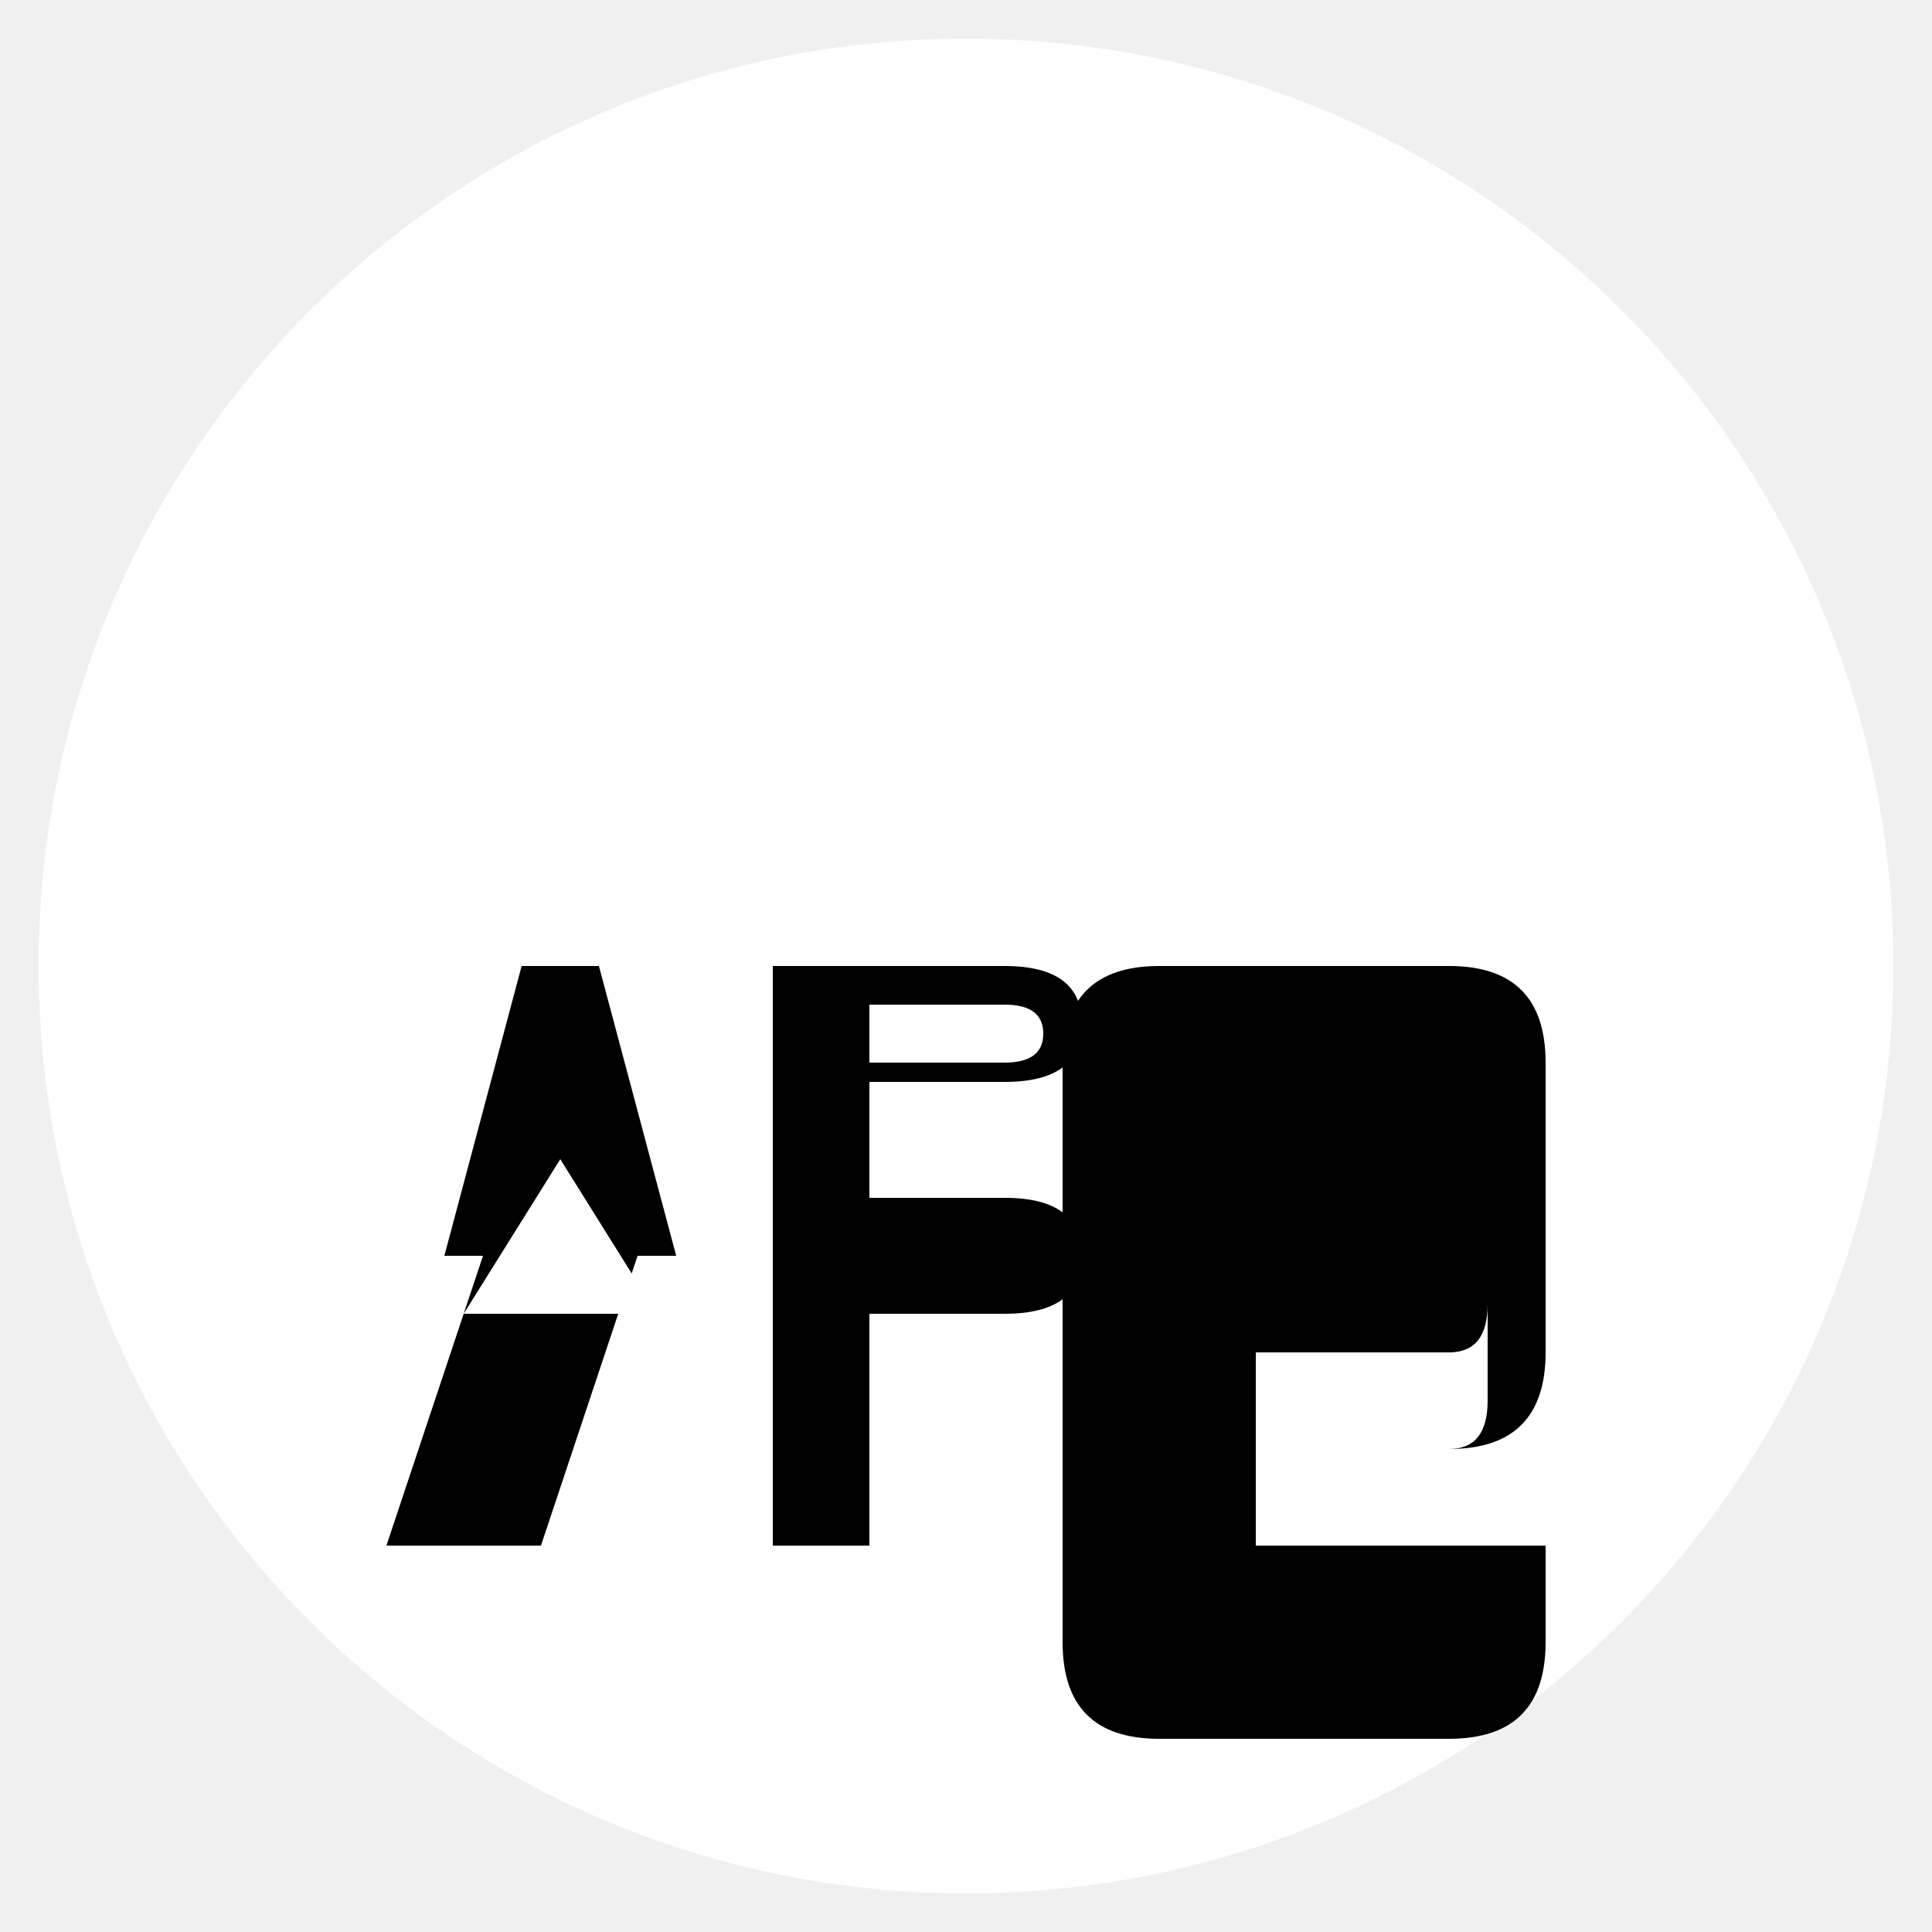
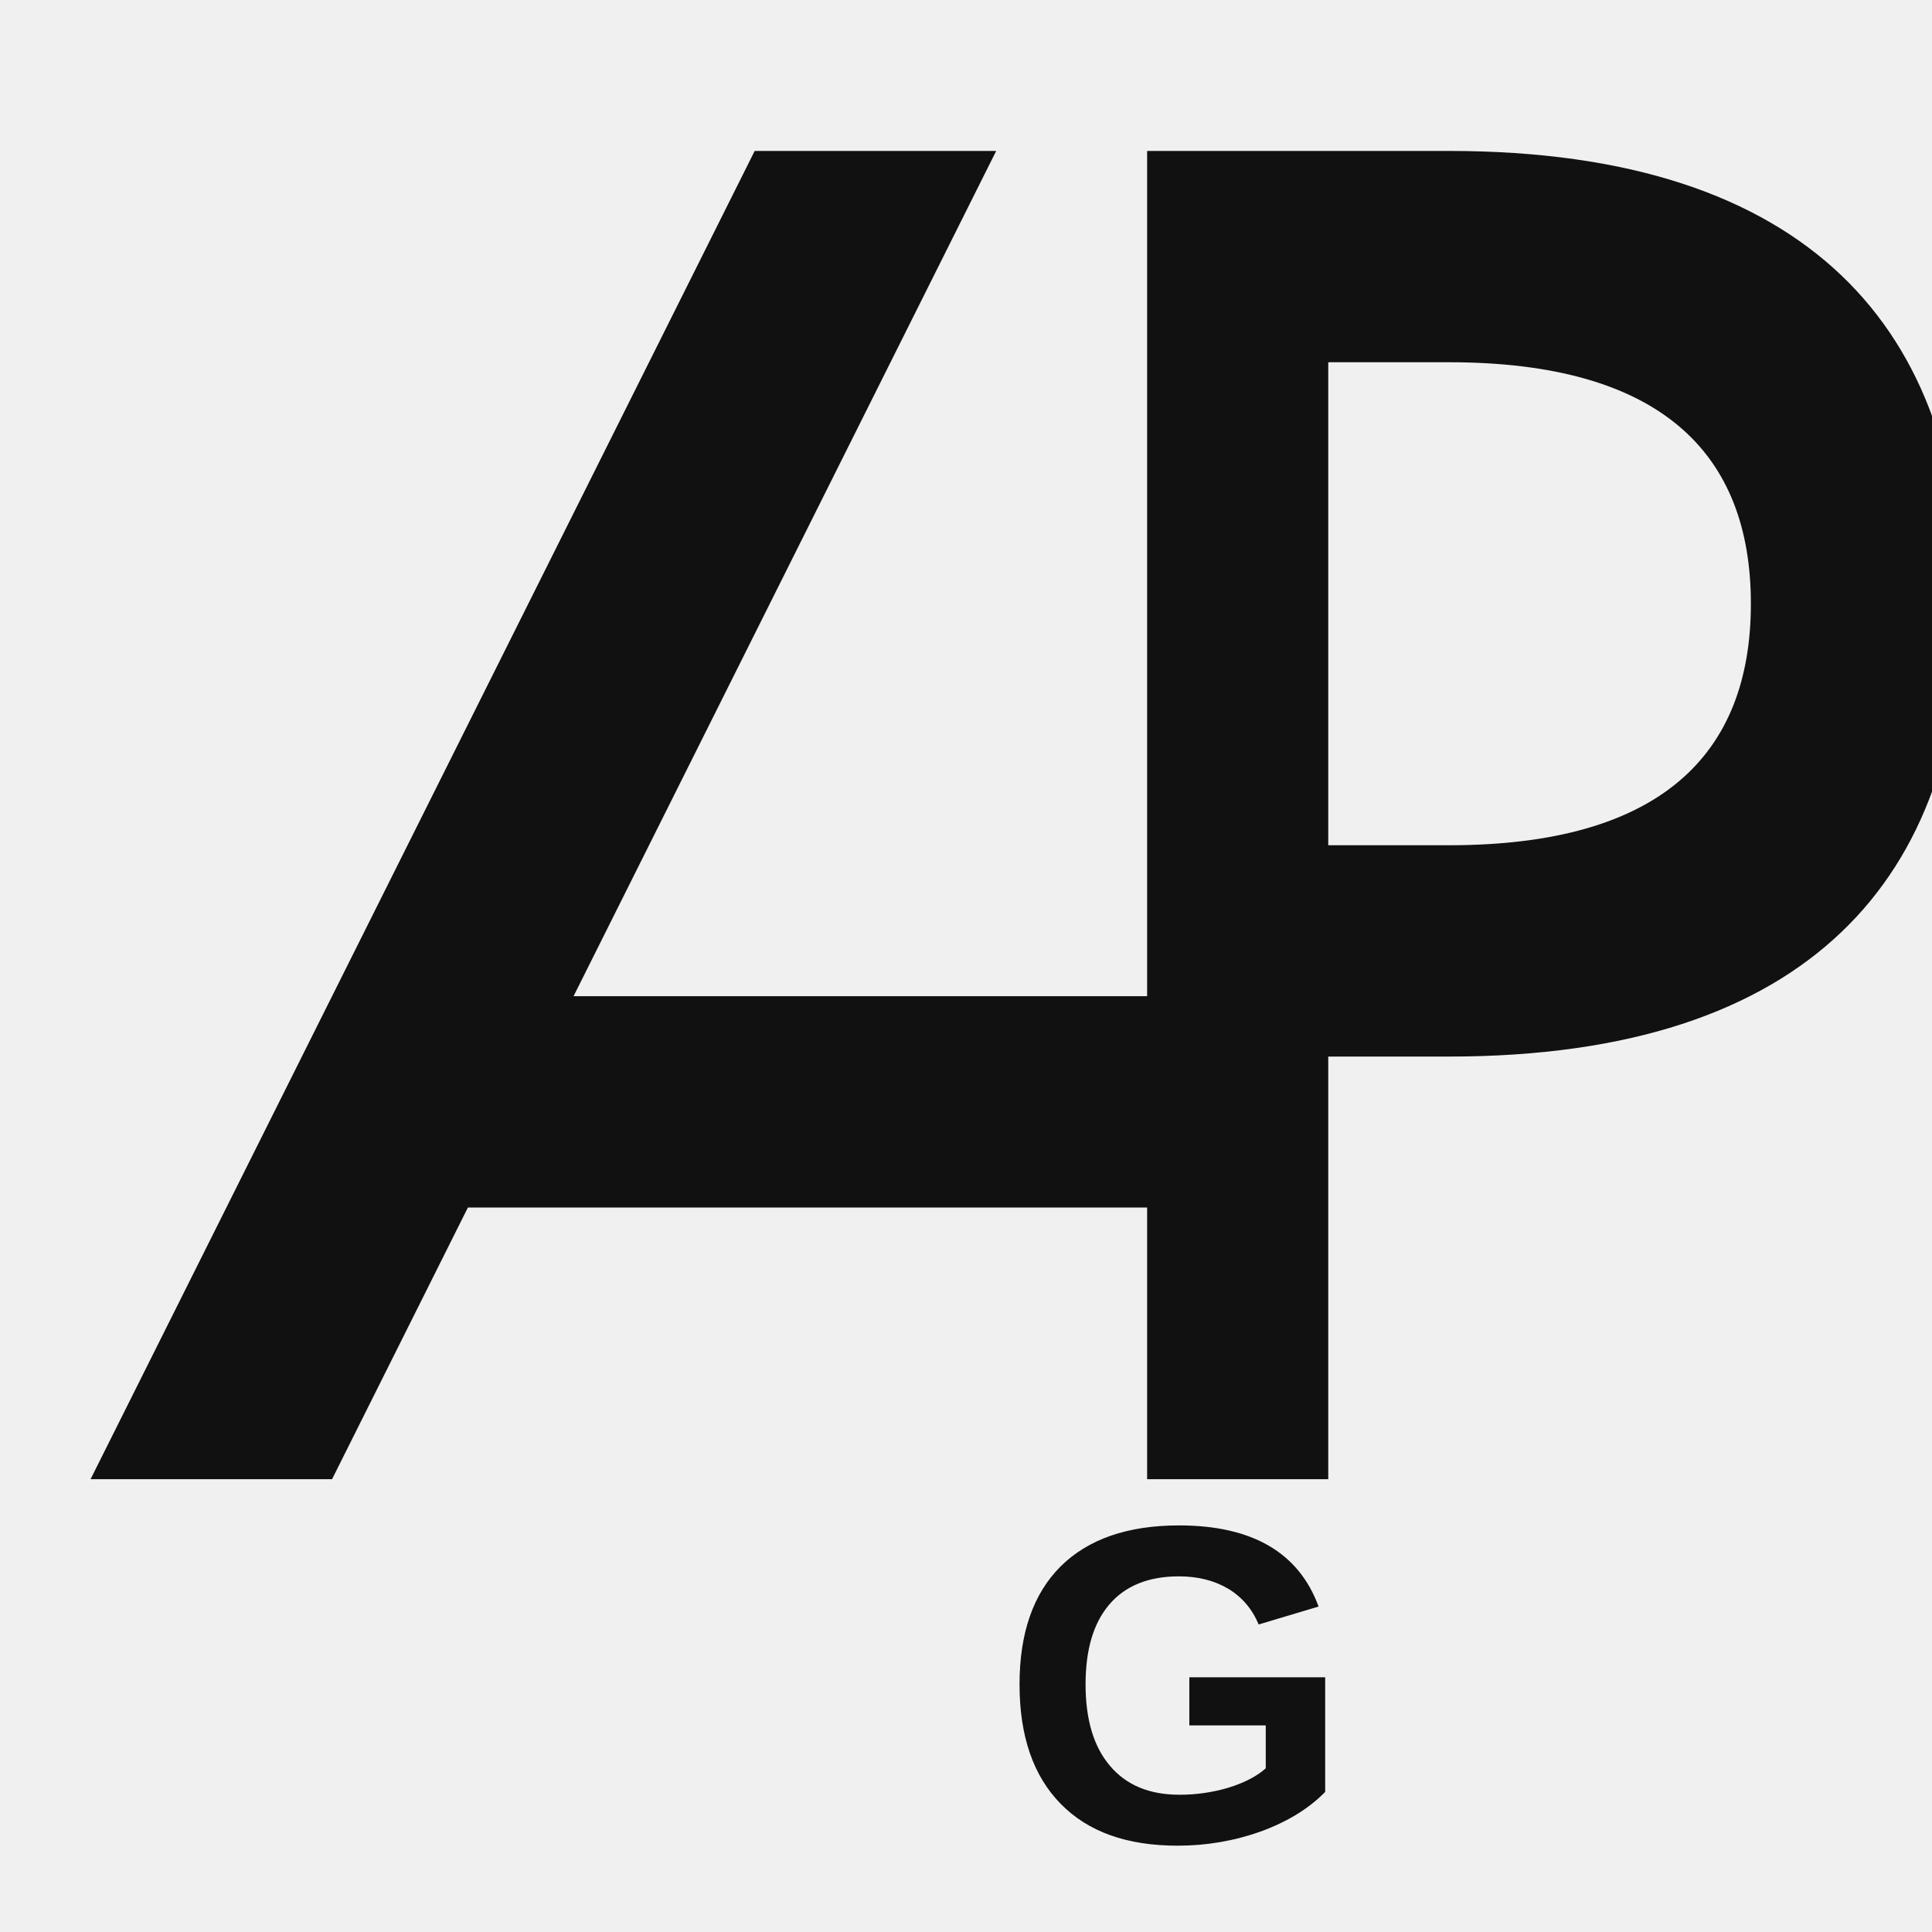
- <svg xmlns="http://www.w3.org/2000/svg" viewBox="0 0 100 100" width="100" height="100">
+ <svg xmlns="http://www.w3.org/2000/svg" viewBox="0 0 64 64" width="64" height="64" role="img" aria-label="APG">
  <style>
-     /* Light mode (default) */
-     .icon-fill { fill: #000000; }
-     .icon-bg { fill: #ffffff; }
-     
-     /* Dark mode */
+     .monogram { fill: #111; }
    @media (prefers-color-scheme: dark) {
-       .icon-fill { fill: #ffffff; }
-       .icon-bg { fill: #141414; }
+       .monogram { fill: #fff; }
    }
  </style>
-   <circle cx="50" cy="50" r="48" class="icon-bg" />
-   <path d="M 20 80 L 25 65 L 23 65 L 27 50 L 31 50 L 35 65 L 33 65 L 28 80 Z" class="icon-fill" />
-   <path d="M 24 68 L 34 68 L 29 60 Z" class="icon-bg" />
-   <path d="M 40 80 L 40 50 L 52 50 Q 56 50 56 53 Q 56 56 52 56 L 45 56 L 45 62 L 52 62 Q 56 62 56 65 Q 56 68 52 68 L 45 68 L 45 80 Z" class="icon-fill" />
-   <path d="M 45 52 L 52 52 Q 54 52 54 53.5 Q 54 55 52 55 L 45 55 Z" class="icon-bg" />
-   <path d="M 60 50 L 75 50 Q 80 50 80 55 L 80 70 Q 80 75 75 75 L 65 75 L 65 80 L 80 80 L 80 85 Q 80 90 75 90 L 60 90 Q 55 90 55 85 L 55 55 Q 55 50 60 50 Z" class="icon-fill" />
-   <path d="M 60 55 L 75 55 Q 77 55 77 57.5 L 77 72.5 Q 77 75 75 75 L 65 75 L 65 70 L 75 70 Q 77 70 77 67.5 L 77 57.5 Q 77 55 75 55 L 60 55 Z" class="icon-bg" />
-   <path d="M 65 75 L 75 75 L 75 80 L 65 80 Z" class="icon-bg" />
+   <path class="monogram" d="M3 49 25 5h8l-22 44zm14-16h26v7H14zM38 5h10c12 0 17 6 17 15s-5 15-17 15h-4v14h-6zm6 7v16h4c7 0 10-3 10-8s-3-8-10-8z" />
+   <text class="monogram" x="39" y="61" font-family="Arial,sans-serif" font-weight="900" font-size="15" text-anchor="middle">G</text>
</svg>
